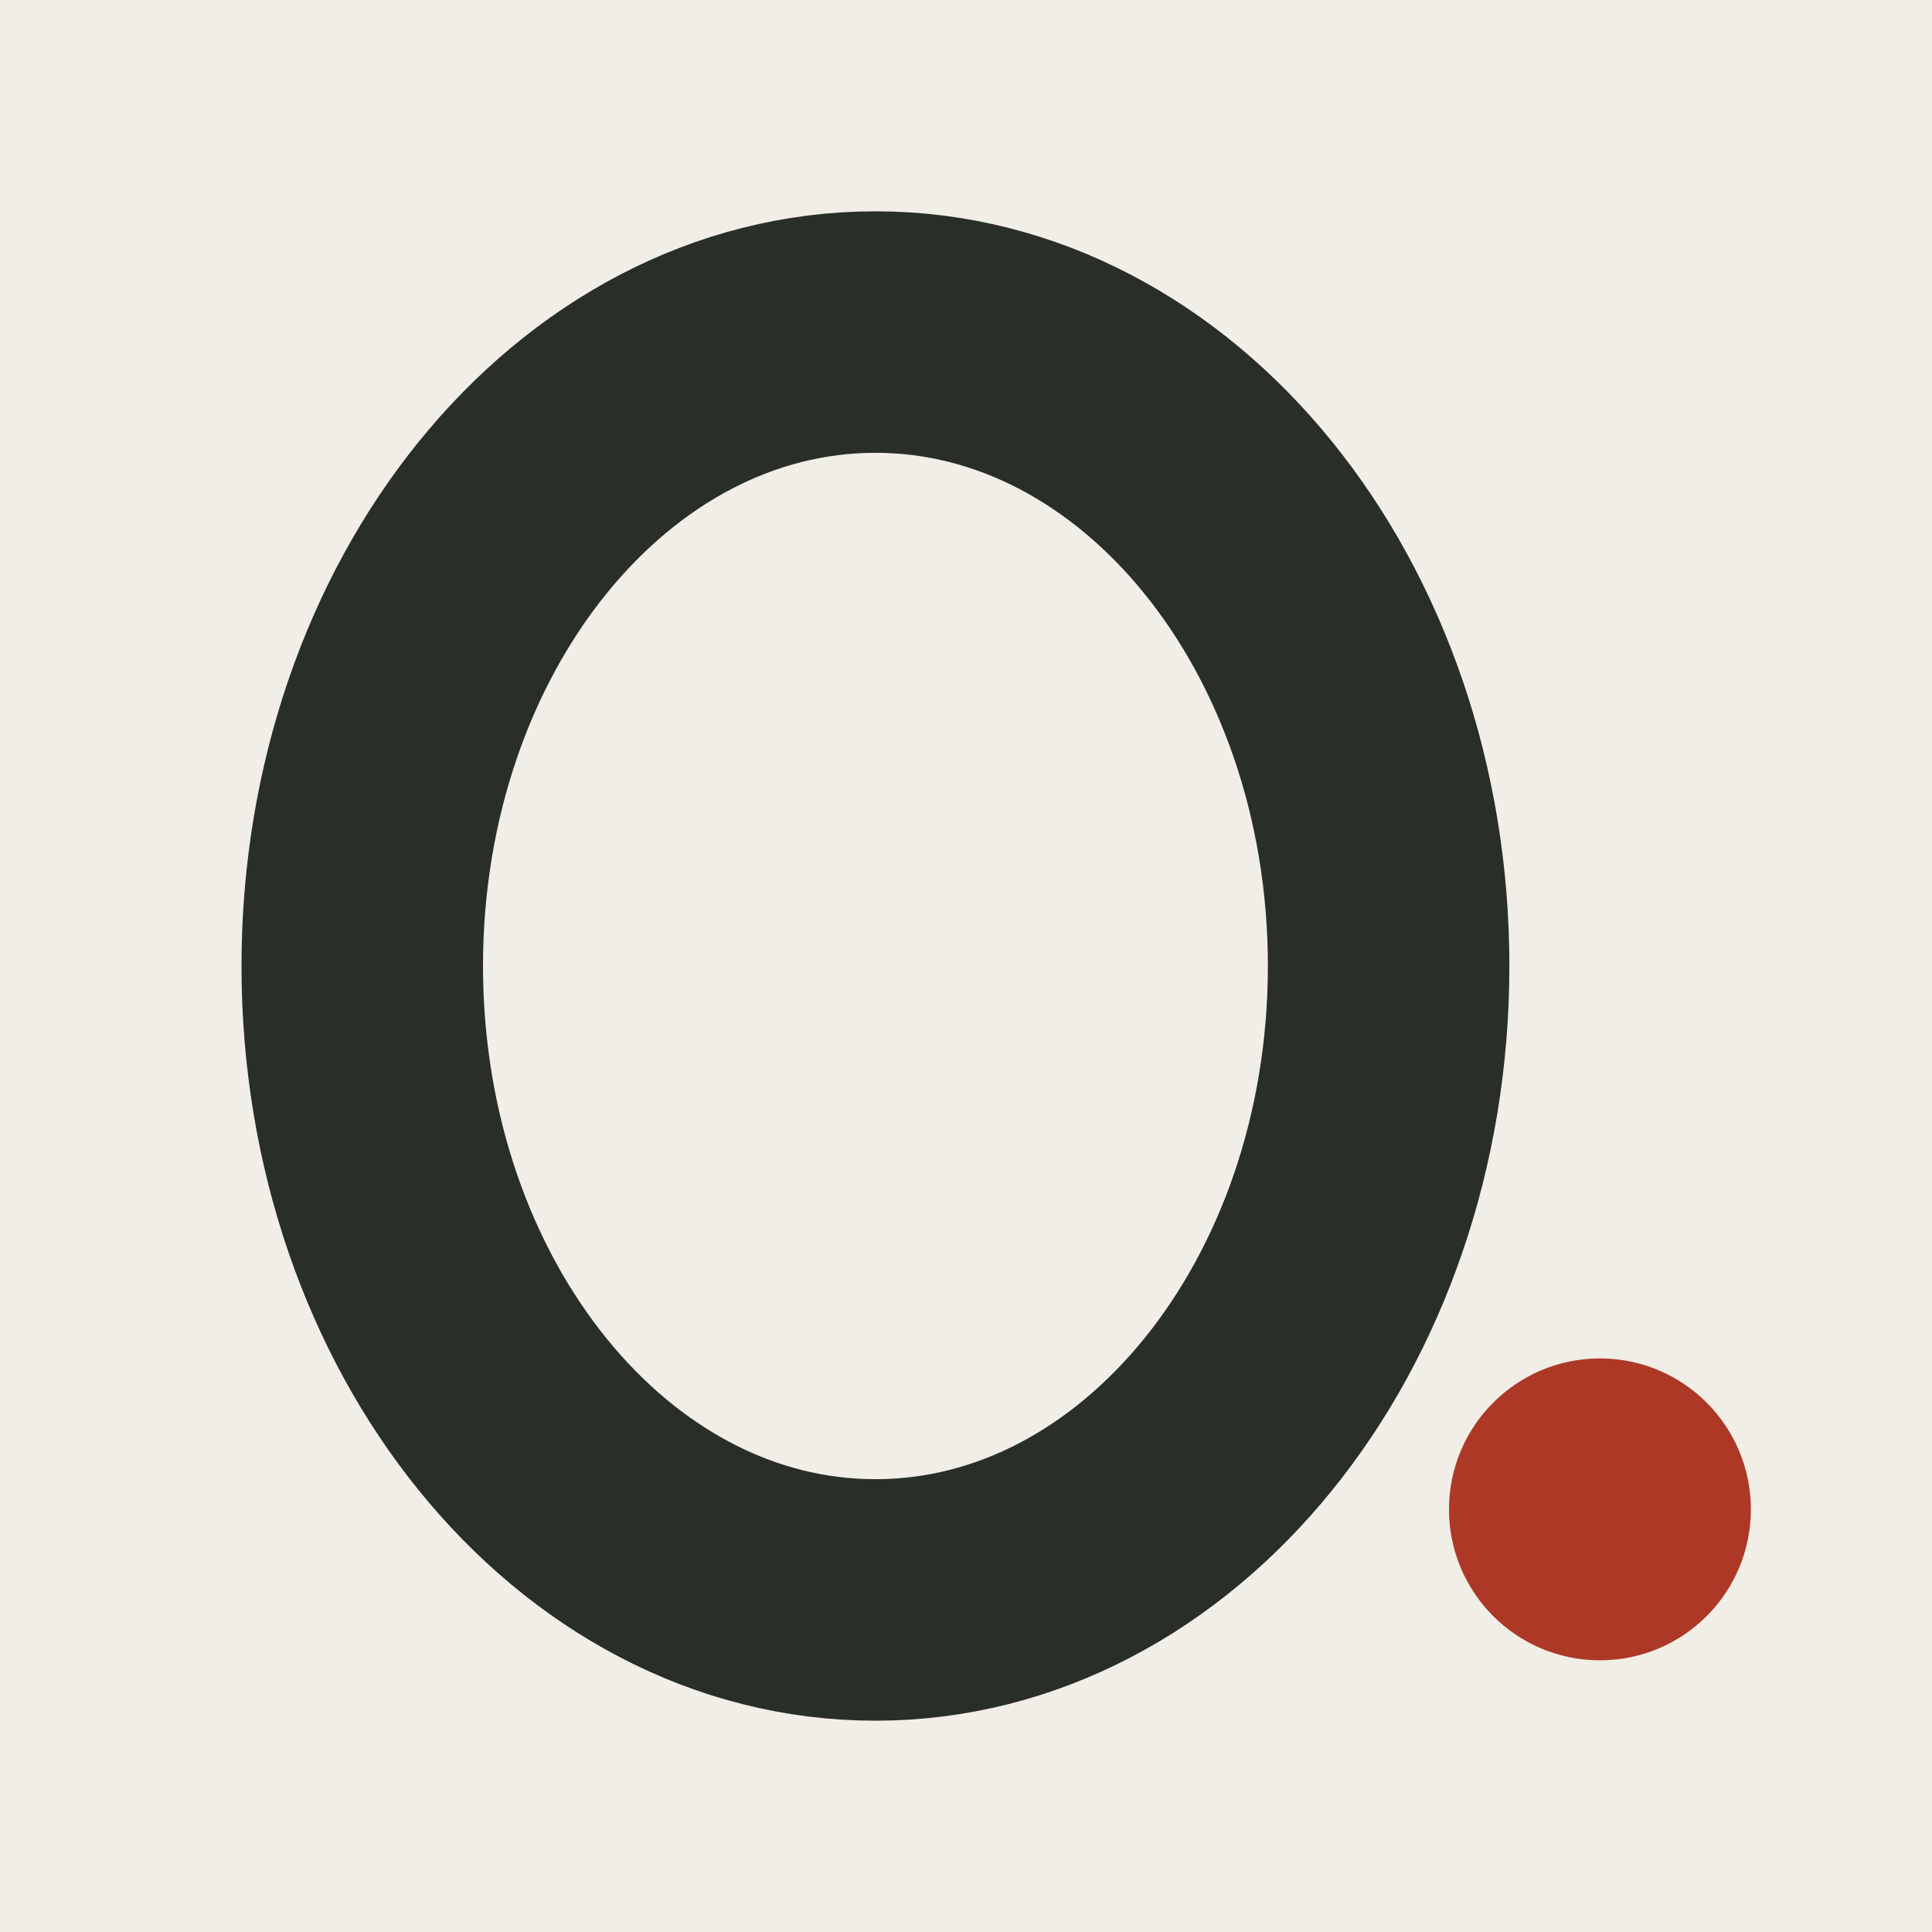
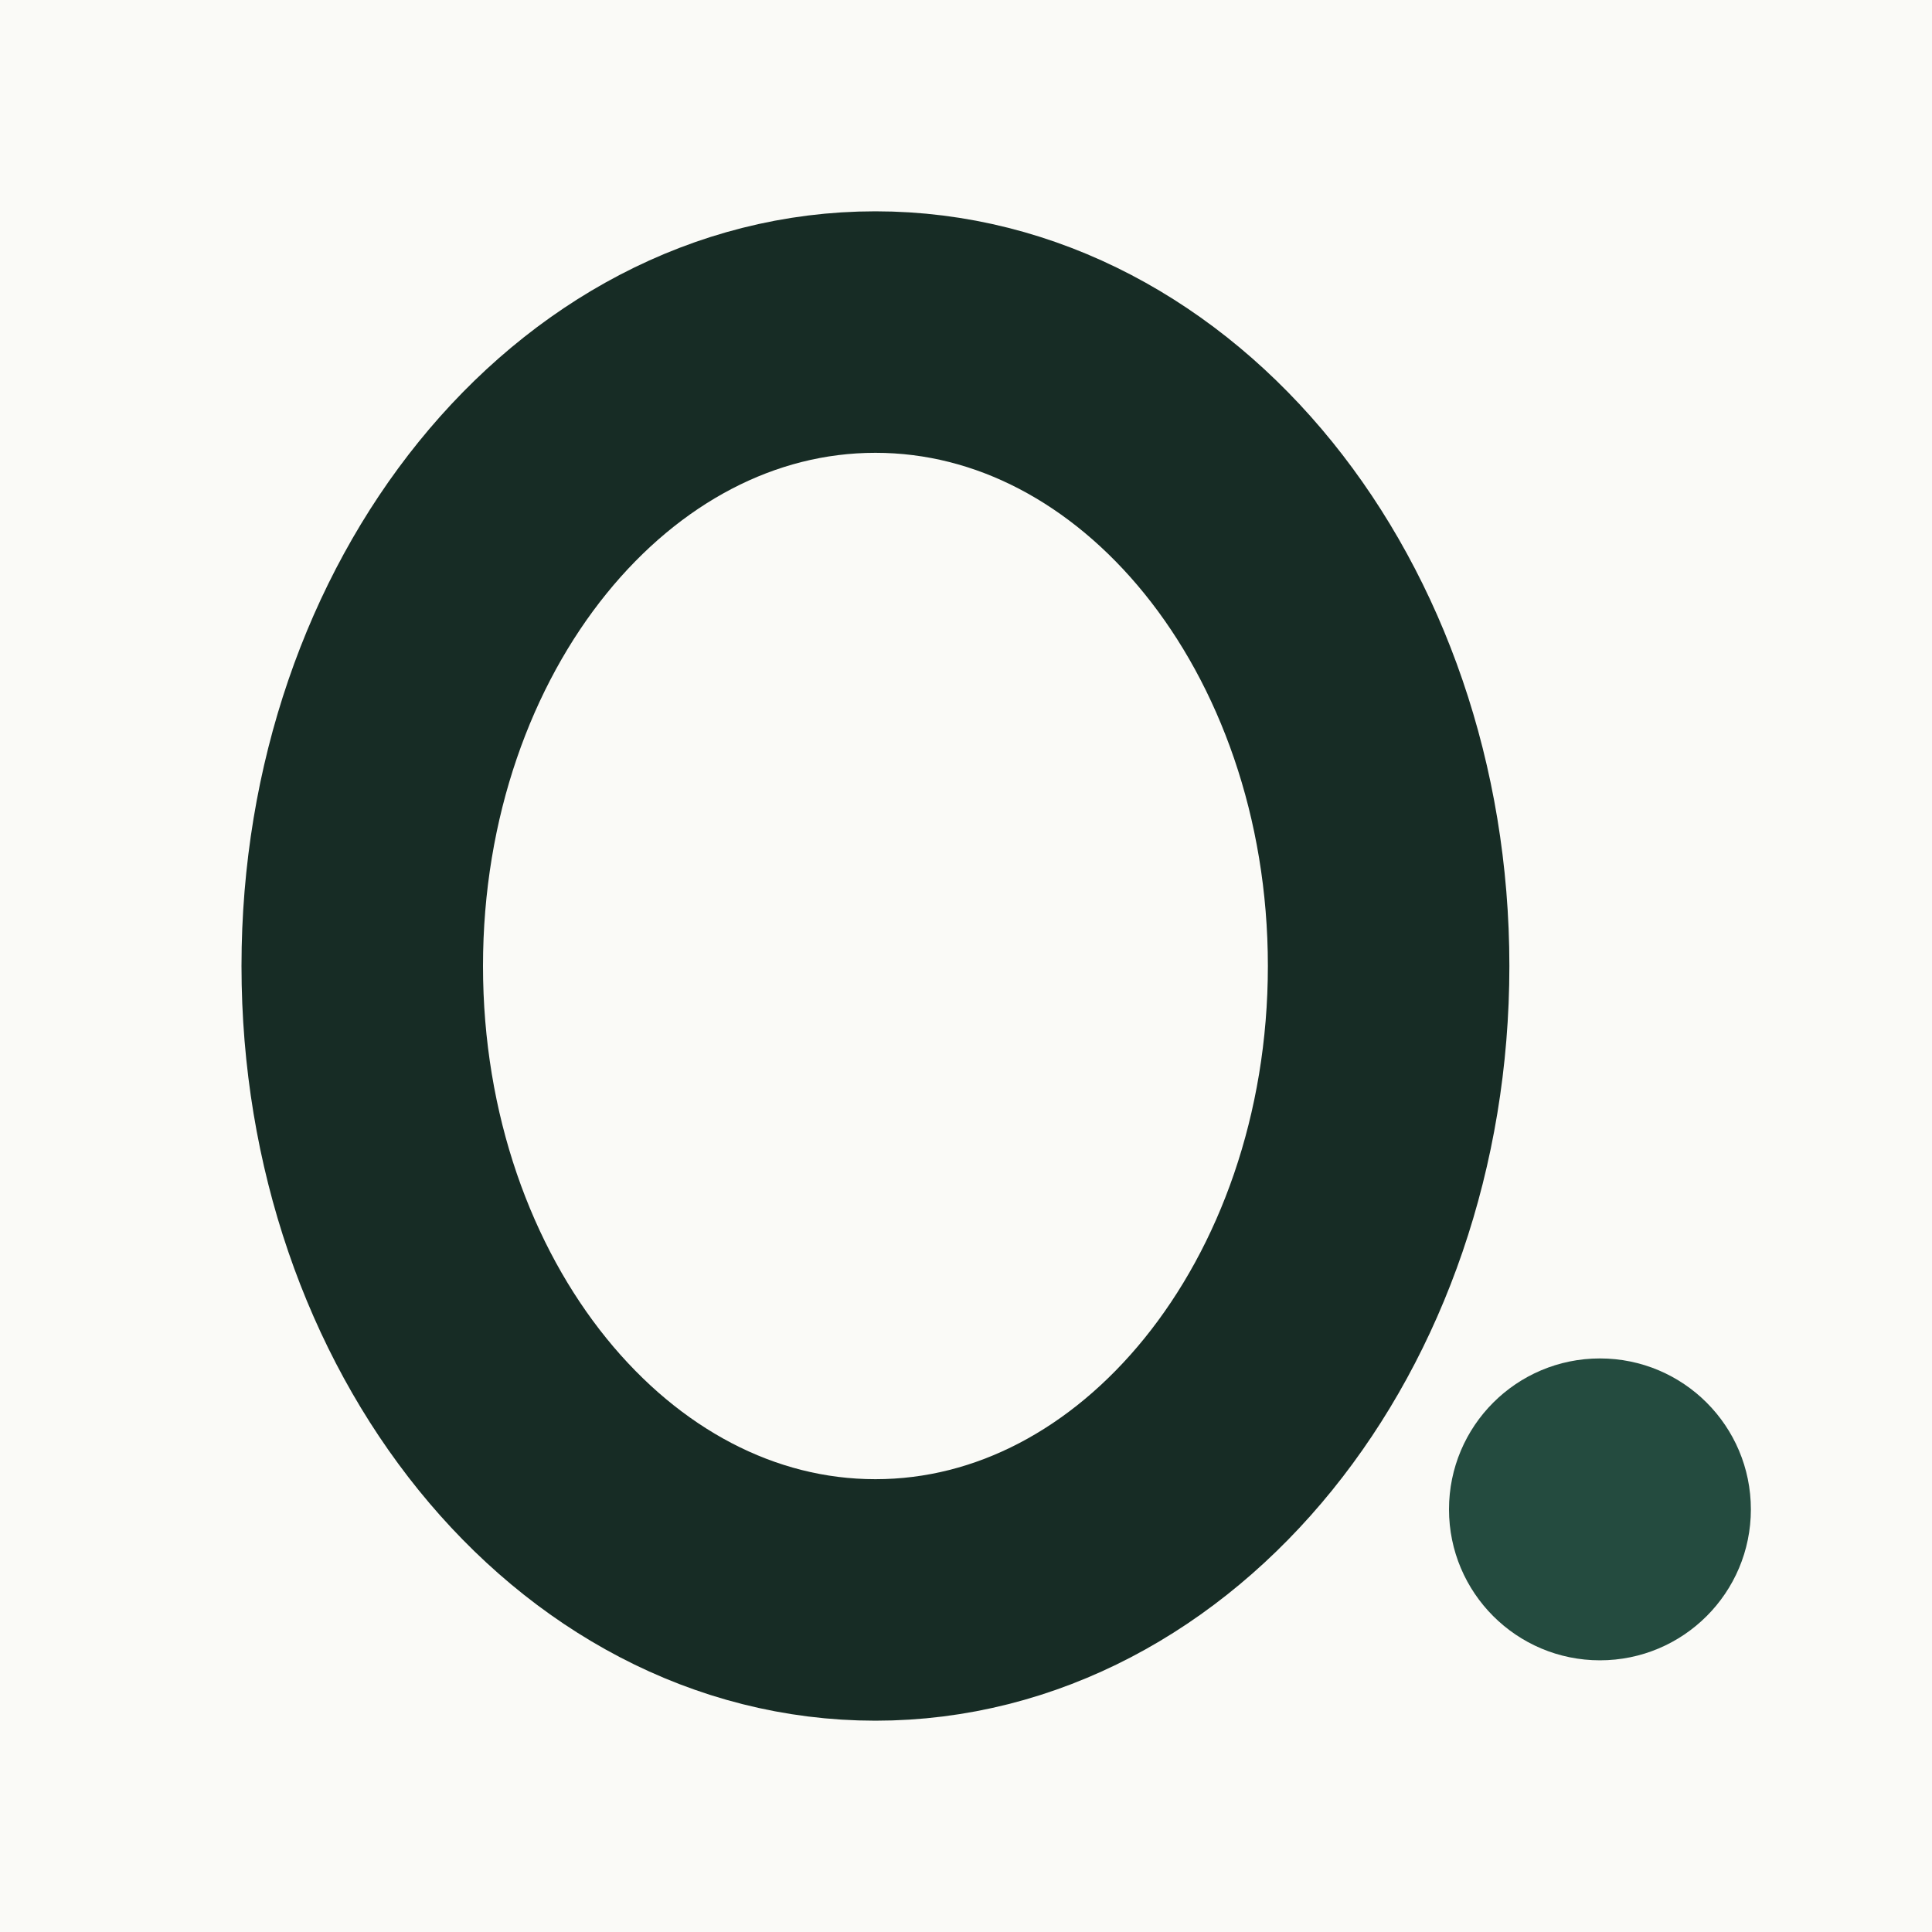
<svg xmlns="http://www.w3.org/2000/svg" viewBox="0 0 64 64">
-   <rect width="64" height="64" fill="#f0eee7" />
-   <ellipse cx="29" cy="32" rx="17" ry="21" fill="none" stroke="#292e28" stroke-width="8" />
-   <circle cx="53" cy="50" r="5" fill="#ae3826" />
+   <rect width="64" height="64" fill="#fafaf7" />
+   <ellipse cx="29" cy="32" rx="17" ry="21" fill="none" stroke="#172c25" stroke-width="8" />
+   <circle cx="53" cy="50" r="5" fill="#244b3f" />
</svg>
